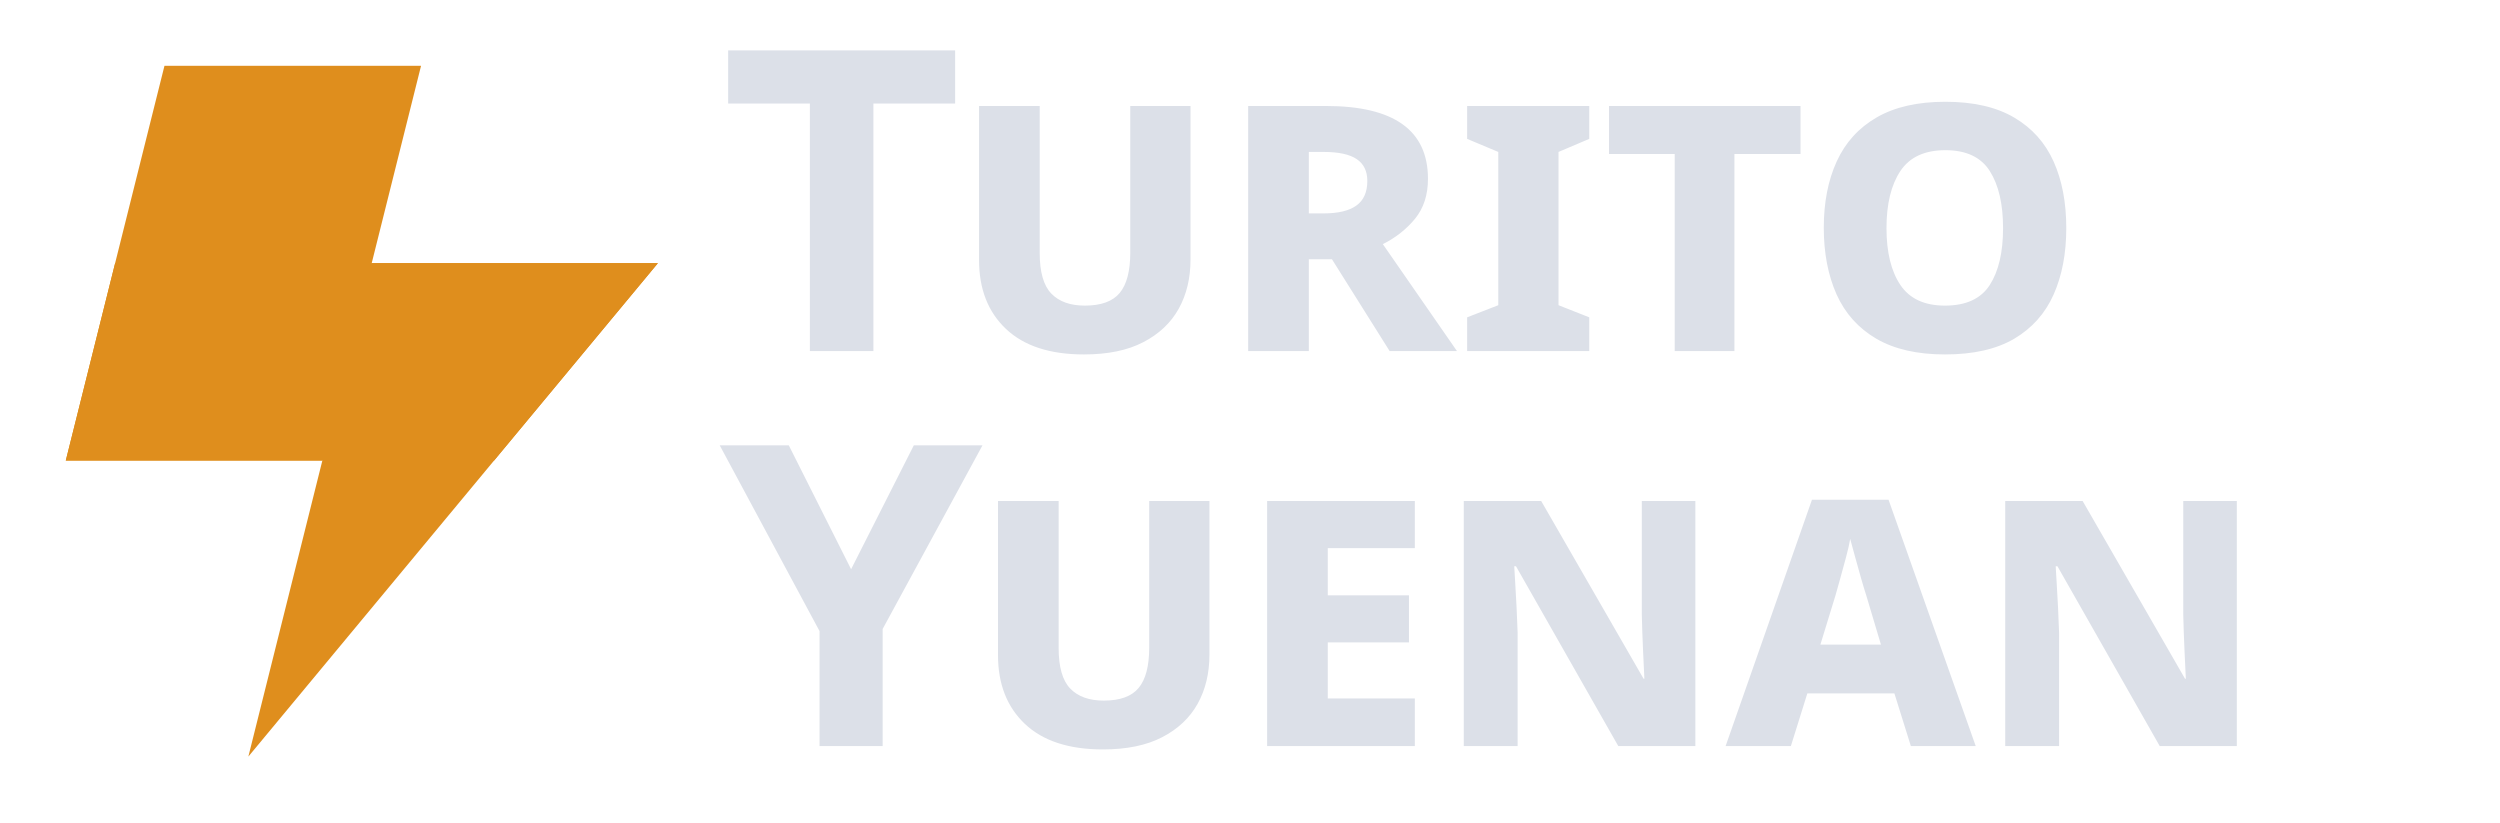
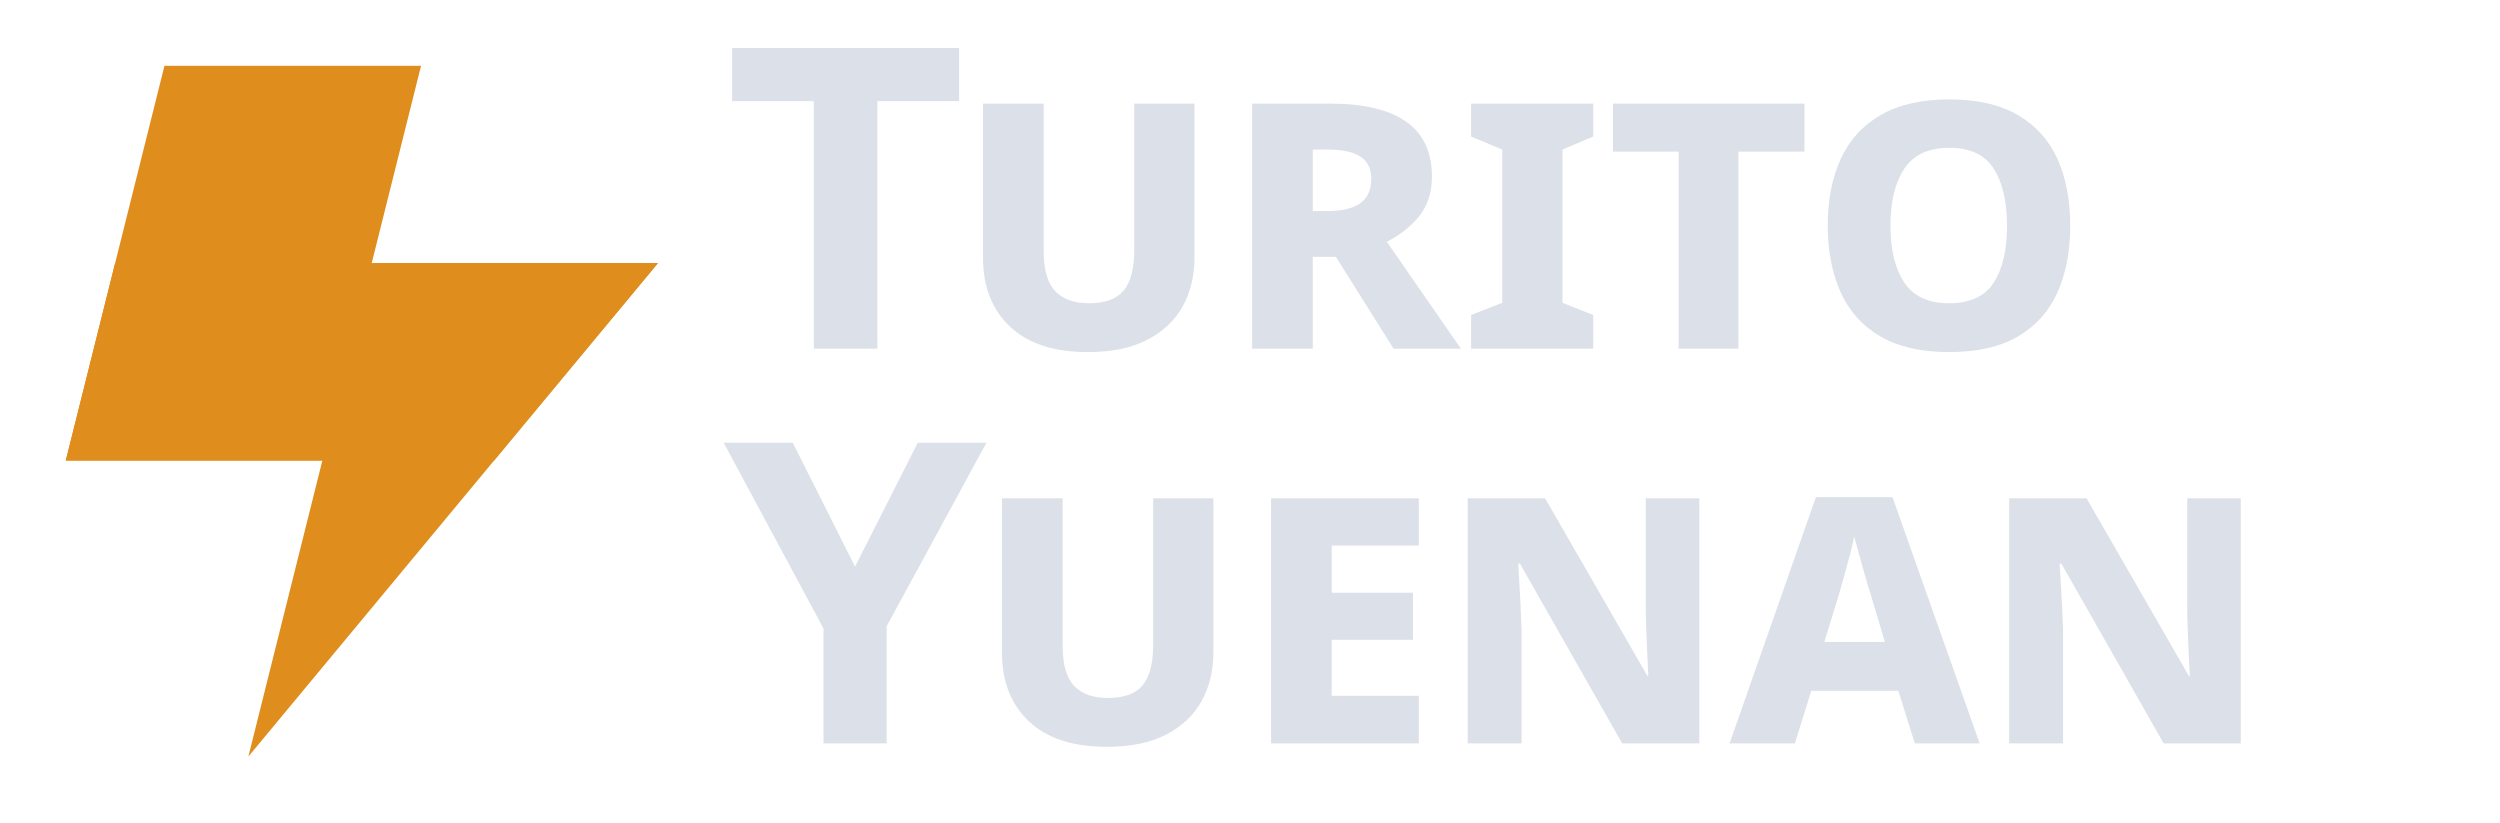
<svg xmlns="http://www.w3.org/2000/svg" version="1.1" viewBox="0 0 380 125">
-   <g transform="matrix(1.5,0,0,1.5,-20,-12.5)" fill="#df8e1d" stroke-width=".667">
+   <g transform="matrix(1.5,0,0,1.5,-20,-12.5)" fill="#df8e1d">
    <polygon points="20 55 46 55 56 15 30 15" />
    <polygon points="80 35 38.5 85 51 35" />
    <polygon points="63.4 55 80 35 25 35 20 55" />
  </g>
-   <text x="-29.94" y="-16.64" fill="#dce0e8" font-family="'Work Sans'" font-size="64px" font-variant="small-caps" font-weight="900" style="line-height:2">
-     <tspan x="109.4" y="53.36" style="line-height:2">Turito</tspan>
-     <tspan x="109.4" y="113.4" style="line-height:2">Yuenan</tspan>
+   <text fill="#dce0e8" font-family="'Work Sans'" font-size="64px" font-variant="small-caps" font-weight="900" style="line-height:2">
+     <tspan x="110" y="53" style="line-height:2">Turito</tspan>
+     <tspan x="110" y="113" style="line-height:2">Yuenan</tspan>
  </text>
</svg>
